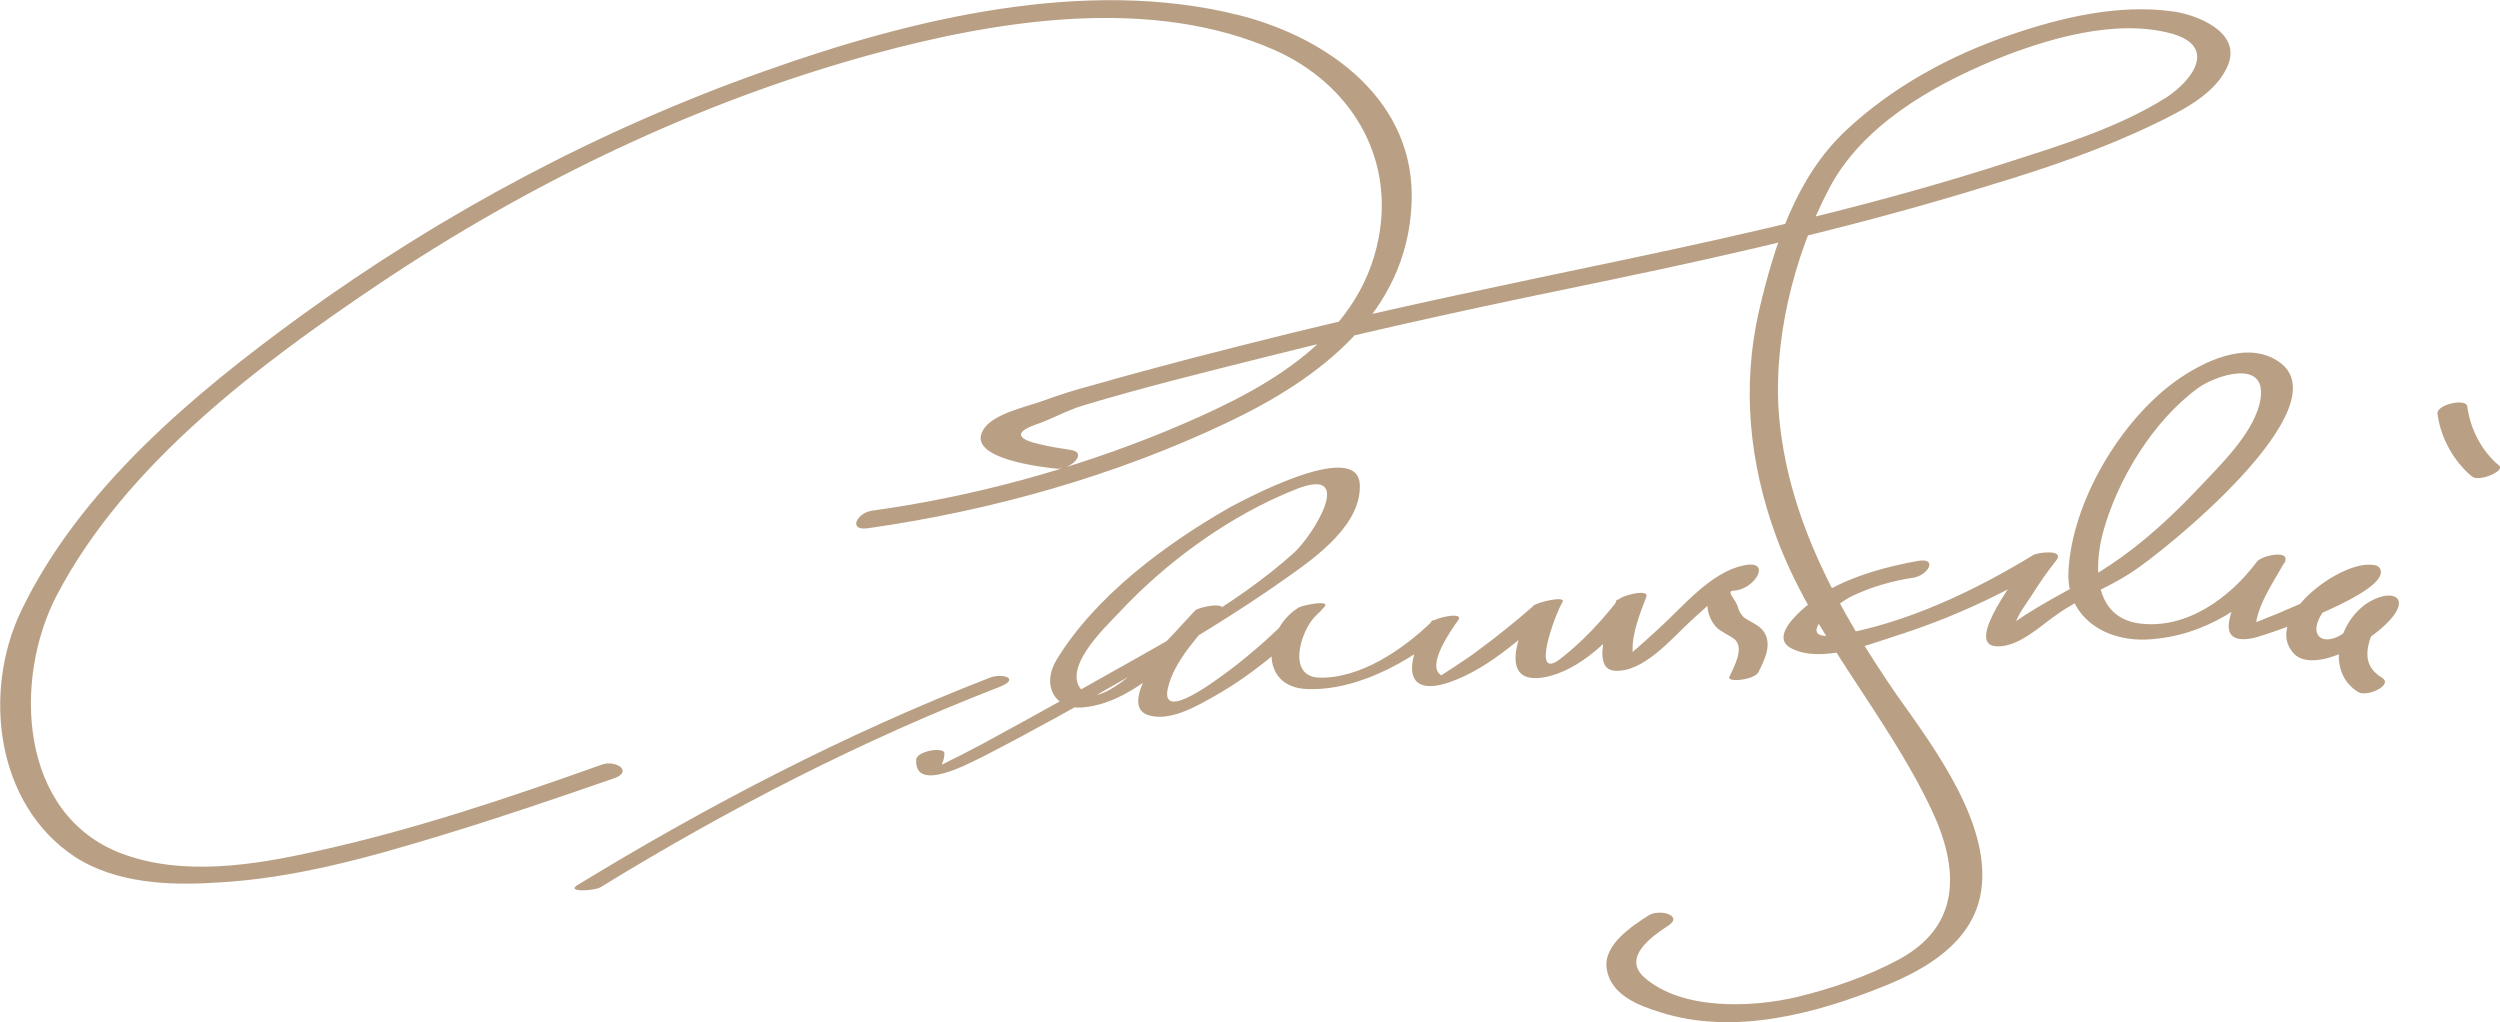
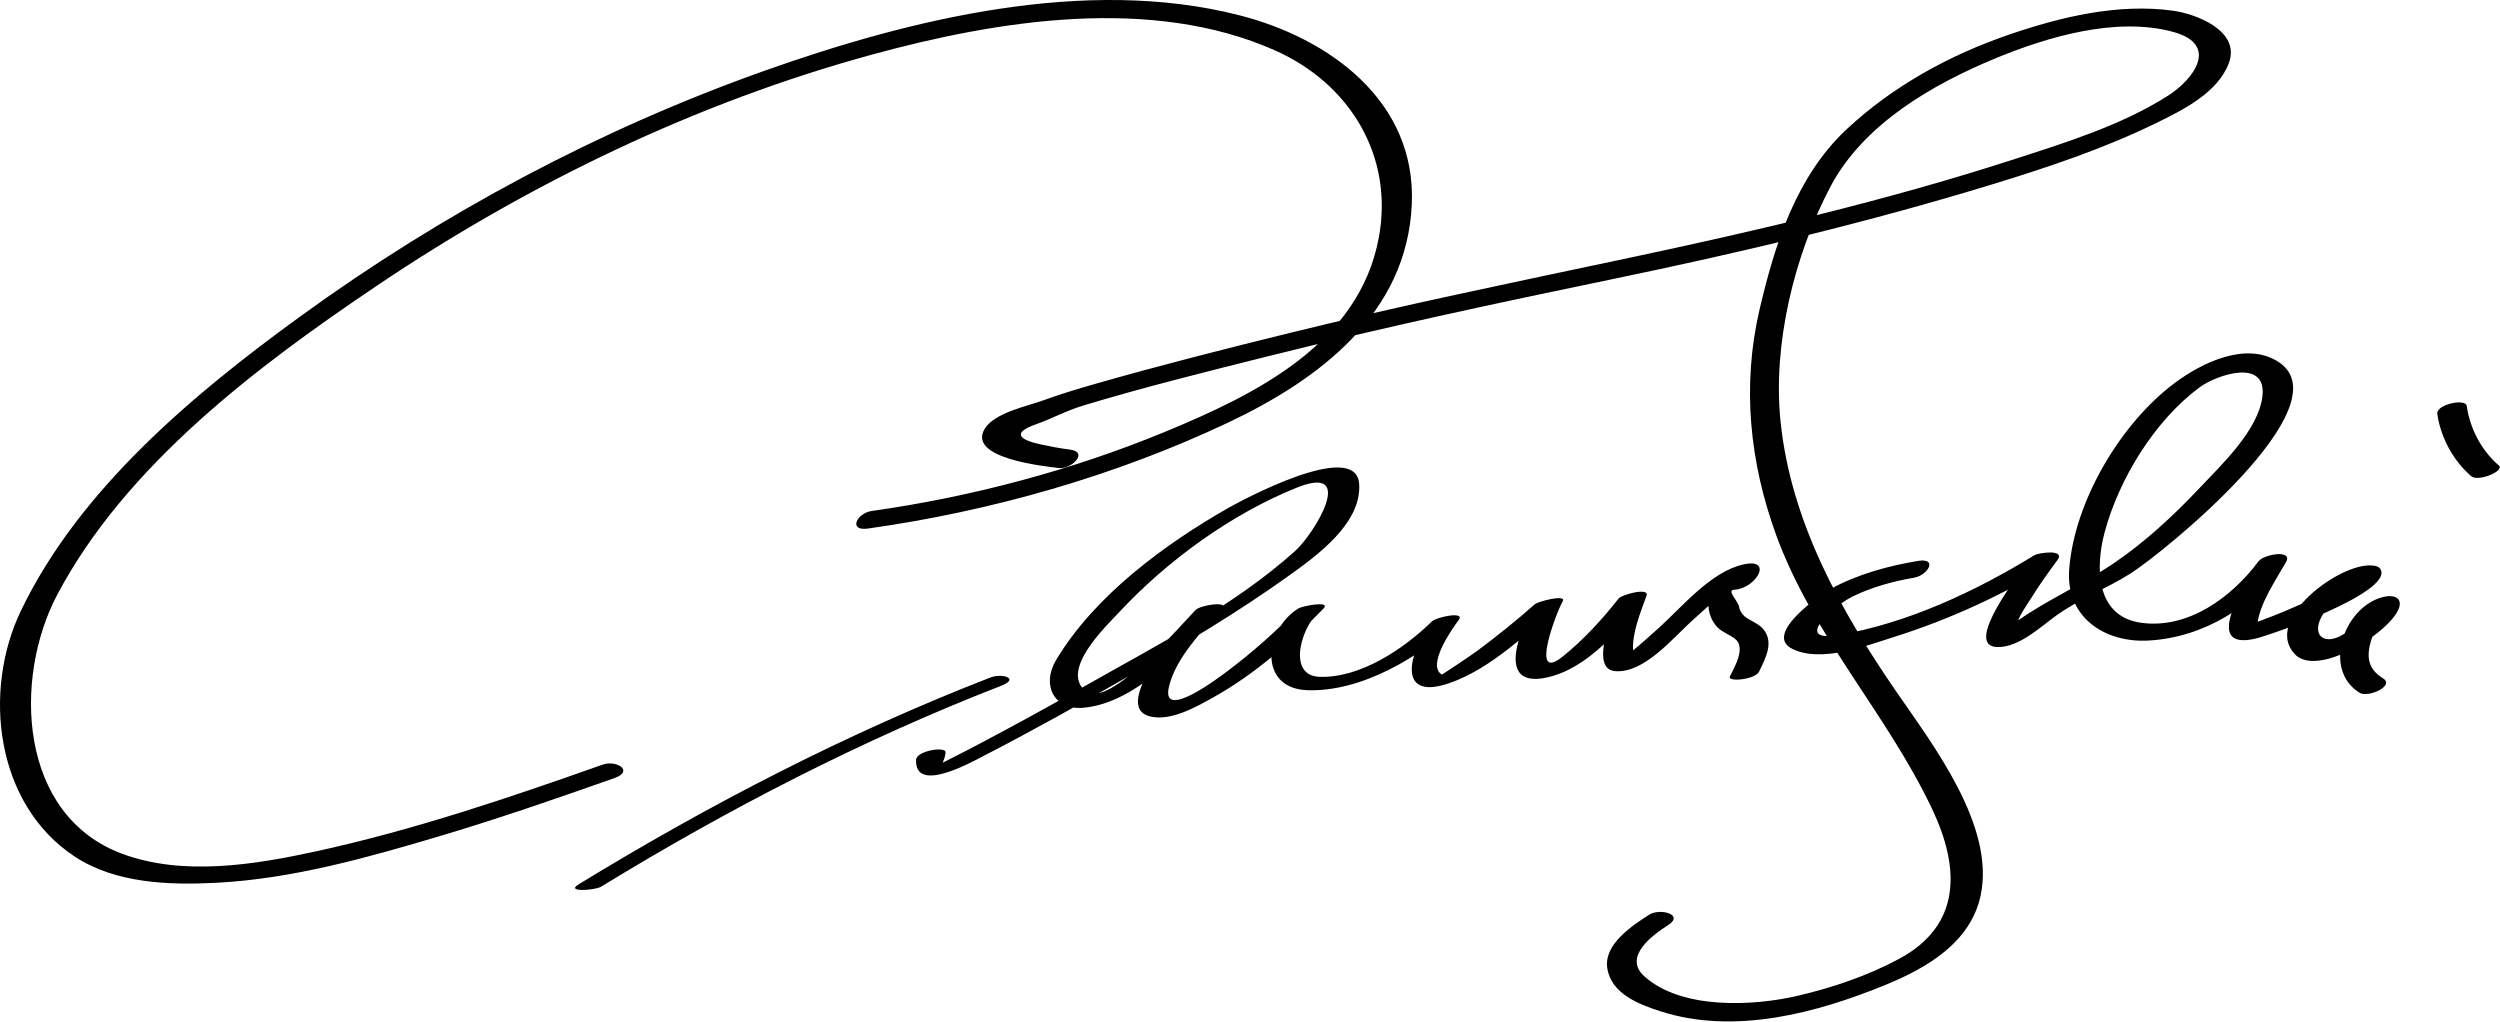
- <svg xmlns="http://www.w3.org/2000/svg" version="1.1" x="0px" y="0px" viewBox="0 0 328 134" style="enable-background:new 0 0 328 134;" xml:space="preserve">
-   <style type="text/css">
- 	.st0{fill:#B9A084;}
- </style>
-   <path class="st0" d="M319.8,54.3c0.4,3.1,2.1,6.2,4.5,8.2c0.9,0.8,4.4-0.7,3.6-1.4c-2.3-1.9-3.8-4.8-4.2-7.8  C323.5,52.2,319.6,53.1,319.8,54.3L319.8,54.3z M251.6,73.6c-3.9,0.7-8,1.8-11.5,3.7c-1.3,0.7-8.9,5.9-5,7.8  c3.8,1.9,9.7-0.4,13.4-1.6c7.3-2.3,14.3-5.5,20.8-9.5c-1-0.2-2-0.4-3-0.7c-1,1.4-8.9,11.4-4.3,11.5c2.9,0.1,5.7-2.7,7.9-4.2  c3.1-2.2,6.5-3.4,9.6-5.4c4.3-2.7,28.2-22,19.4-27.8c-4.2-2.8-10,0.1-13.6,2.7c-7.2,5.3-13.3,15.6-13.9,24.5  c-0.5,6.2,4.6,9.6,10.4,9.3c7.3-0.4,13.8-4.5,18.1-10.3c-1.2,0-2.4-0.1-3.6-0.1c-1.5,2.7-7.6,11.7-0.6,10.2c2.1-0.5,17.9-6,16.6-9  c-0.2-0.5-0.7-0.6-1.2-0.6c-4.3-0.4-14.4,7.2-10.1,11.7c3.5,3.5,15.6-5,13.5-7.3c-0.5-0.5-1.5-0.4-2.1-0.2c-5.1,1.4-7.9,9.5-3,12.5  c1.1,0.7,4.7-0.9,3.1-1.9c-2-1.2-2.2-2.9-1.6-4.9c0.3-0.9,0.9-1.8,1.4-2.6c0.2-0.3,1.8-1.4,0.6-1.1c-0.7-0.1-1.4-0.2-2.1-0.2  c0.1,0.1-2.9,2.7-3.2,2.9c-2.8,2-4.9,0.4-2.9-2.6c1.2-1.7,3.3-3.1,5.2-4c-0.5-0.2-1.1-0.5-1.6-0.7c-0.4,0.3-0.8,0.6-1.2,0.8  c-0.9,0.6-1.9,1.1-2.9,1.6c-1.6,0.8-3.3,1.5-4.9,2.2c-0.9,0.4-1.8,0.7-2.7,1.1c-2.4,0.9-0.6,0.3-0.6,0.3c0.4-2.7,2.4-5.5,3.7-7.9  c1-1.7-2.9-1-3.6-0.1c-3.5,4.7-9.2,8.9-15.4,8.1c-6-0.8-6-7.3-4.8-11.9c1.9-7,6.6-14.7,12.5-19c2.2-1.6,8.9-3.9,8.2,1.3  c-0.6,4.4-5.4,8.9-8.2,11.9c-3.5,3.7-7.3,7.2-11.5,10c-4,2.7-8.4,4.6-12.4,7.4c-0.5,0.4-1,0.7-1.6,1c0.9,0.6,1.4,0.5,1.4-0.4  c0.4-1.4,1.4-2.7,2.2-3.9c1-1.6,2.1-3.2,3.3-4.7c1.1-1.5-2.5-1-3-0.7c-7.7,4.7-16.7,9-25.7,10.5c-6.1,1-0.6-3.9,1.9-5.1s5.3-2,8-2.4  C253,75.5,254.3,73.1,251.6,73.6L251.6,73.6L251.6,73.6z M140.3,59c-1.3-0.2-2.6-0.4-3.8-0.7c-2.8-0.6-3.7-1.5-0.6-2.6  c2.1-0.7,3.9-1.8,6.2-2.5c8-2.4,16.1-4.4,24.1-6.4c15-3.8,30.1-7,45.2-10.1c16.8-3.5,33.6-7.4,50-12.5c7.3-2.2,14.6-4.7,21.4-8  c3.5-1.7,8.2-4,9.6-7.9c1.5-4.2-4.3-6.4-7.3-6.8c-7.2-1-14.7,0.8-21.4,3.1c-7.9,2.7-15.4,6.8-21.5,12.5c-6.6,6.2-9.4,15.1-11.4,23.6  c-2.3,10-1.3,20,2.2,29.6c4.8,13.1,14.5,23.4,20.4,35.9c3.7,7.8,3.9,15.3-4.3,19.7c-4.1,2.2-8.8,3.8-13.3,4.9  c-5.9,1.4-15.2,1.8-20.1-2.6c-2.9-2.6,1.1-5.4,3.1-6.7c2.2-1.4-1.1-2.3-2.5-1.4c-2.2,1.4-6,3.9-5.5,7c0.5,3.4,4.1,4.8,7,5.7  c9.7,3.1,20.5,0.2,29.6-3.5c5.4-2.2,11.1-5.6,12.4-11.7c1.9-9.1-6.2-19.7-11-26.5c-7.4-10.8-13.9-22.4-15.3-35.6  c-1.1-10.2,1.8-21.9,6.5-30.8c4.3-8.2,13.4-13.4,21.6-16.8c6.9-2.8,15.9-5.5,23.3-3.5c6.1,1.7,2.7,6.2-0.7,8.4  c-6.2,3.9-13.6,6.2-20.5,8.4c-16.6,5.4-33.6,9.3-50.7,12.9c-14.7,3.1-29.4,6.1-44,9.7c-8.5,2.1-17.1,4.3-25.5,6.7  c-2.3,0.6-4.5,1.3-6.7,2.1s-6.6,1.7-7.8,3.8c-2.3,3.8,7.8,4.9,9.7,5.1C140.5,61.6,142.9,59.3,140.3,59L140.3,59L140.3,59z   M120.2,99.7c-0.2,4.4,7,0.4,8.7-0.4c6.6-3.4,13.1-7,19.5-10.7c7.1-4.1,14.1-8.3,20.7-13c3.7-2.6,9.6-6.9,9.3-12.1  c-0.4-6-15.8,2.4-17.1,3.1c-8.4,4.8-17.6,11.6-22.7,20c-2,3.3-0.2,6.6,3.6,6.2c7.2-0.7,13.6-8.3,18.2-13c-1.2,0.1-2.4,0.1-3.5,0.2  c-1.6,1.7-11.3,12.6-6,13.9c2.8,0.7,6.2-1.3,8.5-2.6c5.3-3,10.1-7.2,14.3-11.6c1.1-1.1-2.8-0.3-3.3,0c-4.6,2.8-5.3,10.5,1.1,10.7  c7.1,0.3,15-4.4,19.9-9.2c-1.2,0.1-2.4,0.1-3.5,0.2c-3.1,4-4.7,10.5,2.3,8.1c5.5-1.9,10.4-6.7,14.7-10.5c-1.2,0.1-2.4,0.3-3.7,0.4  c-1.8,3.2-5,10.8,1.7,9.4c5.4-1.2,9.7-6.4,12.9-10.5c-1.2,0.1-2.4,0.3-3.7,0.4c-0.6,1.7-3.7,9-0.3,9.3c3.8,0.3,7.6-4.3,10-6.5  c2.1-1.9,4.1-3.8,6.4-5.5c1.1-0.8-2.5,0.2-3.2,0.8c-1.5,1.5-1.2,4,0.2,5.5c0.6,0.6,1.6,1,2.3,1.5c1.5,1.2-0.1,3.8-0.6,5  c-0.4,0.8,3.3,0.4,3.8-0.6c0.9-1.8,2-4,0.4-5.7c-0.6-0.6-1.6-1-2.3-1.5c-0.4-0.4-0.7-0.9-0.8-1.4c-0.2-0.8-1.6-2.1-0.6-2.1  c2.9-0.1,5.2-4.2,1.3-3.3c-4.3,0.9-8,5.5-11.1,8.3c-1.2,1.1-2.4,2.2-3.6,3.2c-2.4,2,0.3,0.7,0.2-0.3c-0.1-2.3,1-5,1.8-7.1  c0.4-1.1-3.2-0.2-3.7,0.4c-2.2,2.8-4.6,5.4-7.4,7.6c-4.3,3.5-0.8-5.9,0.1-7.3c0.5-0.9-3.2,0-3.7,0.4c-2.4,2.1-5,4.2-7.6,6.1  c-1,0.8-4.6,3.1-4.6,3.1c-2.1-1.2,1.4-6.1,2.2-7.2c0.9-1.2-2.9-0.4-3.5,0.2c-3.7,3.6-9.4,7.5-14.8,7.3c-4.5-0.2-2.1-7.2,0.3-8.7  c-1.1,0-2.2,0-3.3,0c-2.8,2.9-5.7,5.5-8.9,7.9c-1.4,1-8.8,6.7-7.9,2.3c0.8-3.8,4.5-7.5,7-10.4c0.9-1-2.9-0.5-3.5,0.2  c-1.8,1.9-11.4,13.1-14.4,10.7c-3.5-2.8,2.7-8.6,4.4-10.4c6.3-6.8,14.7-12.9,23.3-16.3c8-3.2,2.3,6-0.2,8.3  c-8,7.2-18.4,12.5-27.7,17.8c-4.4,2.5-8.8,4.9-13.2,7.3c-1.4,0.7-2.8,1.5-4.3,2.2c-1.8,0.9-0.7,0.6-0.7-0.9  C124.1,97.9,120.2,98.5,120.2,99.7L120.2,99.7L120.2,99.7z M129.9,88.9c-18.8,7.3-36.9,16.7-54.1,27.2c-1.7,1,2.2,0.8,3,0.3  c16.6-10.2,34.3-19.3,52.4-26.3C133.9,89,131.5,88.3,129.9,88.9L129.9,88.9z M113.9,69.3c16.2-2.3,32.5-6.9,47.2-13.9  c12-5.7,23.5-14.3,24.1-28.7C185.8,13.3,174.4,5,162.6,2c-20.2-5.1-43.1,0.5-62.2,7.3C78.6,17,58,28,39.4,41.5  c-14,10.2-28.9,22.6-36.6,38.6c-5.1,10.6-3.4,25.4,7,32.3c5.4,3.5,12.4,3.8,18.5,3.4c10.1-0.5,20.1-3.3,29.6-6.2  c7.6-2.3,15.2-4.9,22.7-7.5c2.5-0.9,0.2-2.4-1.6-1.8c-12.3,4.4-24.8,8.6-37.6,11.4c-8,1.8-17.4,3.3-25.4,0.3  C2.4,106.9,1.7,89,7.5,78c9-17.1,26.4-30.1,42-40.6c19.8-13.3,41.9-24,65-30.3c16.5-4.5,36.6-7.7,52.8-0.5  c9.8,4.4,15.6,13.8,13.6,24.5c-2.6,14-16.2,20.6-28,25.5c-12.2,5-25.4,8.6-38.5,10.4C112.4,67.3,111.2,69.7,113.9,69.3L113.9,69.3z" />
+ <svg xmlns="http://www.w3.org/2000/svg" version="1.1" width="328" height="134">
+   <path d="m 319.772,54.293 c 0.437,3.097 2.096,6.158 4.458,8.187 0.902,0.775 4.441,-0.7 3.615,-1.41 -2.268,-1.948 -3.791,-4.842 -4.21,-7.812 -0.145,-1.034 -4.034,-0.181 -3.863,1.035 l 0,0 z m -68.145,19.301 c -3.908,0.652 -7.978,1.766 -11.462,3.685 -1.319,0.727 -8.872,5.937 -5.024,7.846 3.828,1.9 9.722,-0.412 13.405,-1.572 7.259,-2.285 14.296,-5.536 20.781,-9.51 -1.003,-0.219 -2.006,-0.438 -3.009,-0.655 -1.019,1.367 -8.907,11.358 -4.299,11.504 2.89,0.092 5.748,-2.712 7.906,-4.234 3.062,-2.161 6.463,-3.435 9.59,-5.411 4.263,-2.693 28.168,-22.045 19.438,-27.751 -4.228,-2.763 -10.029,0.086 -13.555,2.695 -7.176,5.31 -13.267,15.623 -13.923,24.543 -0.458,6.235 4.643,9.617 10.385,9.308 7.308,-0.395 13.767,-4.518 18.063,-10.291 -1.202,-0.037 -2.403,-0.074 -3.605,-0.111 -1.548,2.726 -7.586,11.696 -0.56,10.184 2.116,-0.456 17.886,-6.007 16.624,-9.03 -0.204,-0.488 -0.716,-0.564 -1.188,-0.604 -4.281,-0.36 -14.407,7.229 -10.07,11.677 3.463,3.549 15.567,-4.984 13.496,-7.282 -0.47,-0.521 -1.473,-0.392 -2.06,-0.232 -5.12,1.383 -7.865,9.534 -2.974,12.544 1.105,0.68 4.667,-0.915 3.066,-1.9 -2.005,-1.233 -2.194,-2.86 -1.575,-4.944 0.279,-0.939 0.885,-1.798 1.431,-2.6 0.229,-0.335 1.758,-1.423 0.586,-1.106 -0.687,-0.078 -1.372,-0.155 -2.059,-0.232 0.075,0.084 -2.934,2.66 -3.21,2.86 -2.816,2.036 -4.913,0.351 -2.903,-2.619 1.18,-1.743 3.338,-3.098 5.219,-3.968 -0.534,-0.244 -1.067,-0.489 -1.602,-0.734 -0.381,0.317 -0.786,0.601 -1.217,0.848 -0.919,0.582 -1.91,1.074 -2.88,1.562 -1.605,0.808 -3.257,1.523 -4.911,2.222 -0.896,0.378 -1.804,0.72 -2.715,1.057 -2.396,0.887 -0.626,0.299 -0.632,0.333 0.436,-2.726 2.386,-5.538 3.737,-7.921 0.972,-1.711 -2.916,-1.038 -3.605,-0.111 -3.496,4.696 -9.23,8.935 -15.42,8.062 -6.01,-0.848 -5.986,-7.334 -4.763,-11.886 1.883,-7.011 6.574,-14.651 12.46,-19.007 2.203,-1.63 8.912,-3.922 8.226,1.277 -0.581,4.401 -5.382,8.914 -8.224,11.927 -3.467,3.676 -7.289,7.218 -11.493,10.036 -3.981,2.671 -8.421,4.604 -12.421,7.408 -0.509,0.355 -1.026,0.697 -1.554,1.024 0.897,0.607 1.357,0.488 1.379,-0.357 0.394,-1.374 1.402,-2.722 2.153,-3.92 1.012,-1.614 2.124,-3.175 3.262,-4.703 1.129,-1.515 -2.46,-0.991 -3.009,-0.655 -7.721,4.731 -16.714,8.961 -25.716,10.461 -6.116,1.019 -0.594,-3.854 1.91,-5.073 2.472,-1.203 5.293,-1.986 8.006,-2.439 1.862,-0.319 3.178,-2.65 0.515,-2.205 l 0,0 z M 140.341,58.979 c -1.294,-0.16 -2.571,-0.406 -3.844,-0.683 -2.826,-0.613 -3.734,-1.517 -0.563,-2.633 2.066,-0.727 3.888,-1.763 6.25,-2.476 7.967,-2.404 16.064,-4.411 24.135,-6.433 14.99,-3.756 30.052,-6.99 45.179,-10.12 16.802,-3.477 33.555,-7.444 49.965,-12.47 7.268,-2.226 14.563,-4.665 21.404,-8.007 3.5,-1.71 8.164,-4.007 9.578,-7.937 1.513,-4.203 -4.34,-6.396 -7.334,-6.813 -7.164,-0.998 -14.667,0.793 -21.412,3.097 -7.878,2.69 -15.376,6.789 -21.467,12.502 -6.567,6.16 -9.386,15.064 -11.38,23.611 -2.329,9.983 -1.302,20.033 2.19,29.604 4.795,13.143 14.518,23.398 20.447,35.905 3.675,7.752 3.877,15.259 -4.32,19.672 -4.13,2.223 -8.802,3.802 -13.346,4.857 -5.883,1.366 -15.208,1.813 -20.082,-2.557 -2.864,-2.568 1.101,-5.434 3.108,-6.718 2.209,-1.414 -1.094,-2.255 -2.461,-1.381 -2.175,1.393 -5.975,3.866 -5.517,6.999 0.493,3.37 4.128,4.764 6.979,5.683 9.719,3.131 20.519,0.234 29.596,-3.493 5.435,-2.231 11.127,-5.57 12.421,-11.74 1.906,-9.088 -6.243,-19.691 -10.965,-26.55 -7.401,-10.751 -13.918,-22.372 -15.291,-35.562 -1.058,-10.164 1.804,-21.87 6.544,-30.849 4.33,-8.202 13.365,-13.402 21.628,-16.823 6.873,-2.845 15.878,-5.499 23.315,-3.485 6.121,1.657 2.747,6.21 -0.666,8.382 -6.183,3.934 -13.619,6.212 -20.534,8.446 -16.578,5.354 -33.635,9.325 -50.667,12.934 -14.713,3.117 -29.401,6.14 -44.012,9.74 -8.533,2.102 -17.059,4.262 -25.508,6.679 -2.253,0.644 -4.5,1.317 -6.701,2.122 -2.222,0.812 -6.553,1.658 -7.829,3.802 -2.29,3.847 7.816,4.884 9.716,5.119 1.647,0.205 4.05,-2.102 1.444,-2.424 l 0,0 z M 120.189,99.71 c -0.154,4.388 6.969,0.442 8.678,-0.438 6.584,-3.389 13.054,-7.011 19.47,-10.707 7.058,-4.067 14.089,-8.255 20.716,-13 3.688,-2.639 9.632,-6.907 9.268,-12.085 -0.421,-5.985 -15.773,2.372 -17.087,3.118 -8.4,4.771 -17.648,11.567 -22.686,20.018 -1.951,3.271 -0.235,6.615 3.646,6.239 7.23,-0.701 13.552,-8.26 18.189,-13.007 -1.175,0.063 -2.351,0.125 -3.525,0.188 -1.582,1.736 -11.289,12.582 -6.001,13.95 2.75,0.711 6.228,-1.315 8.479,-2.577 5.324,-2.986 10.084,-7.183 14.298,-11.561 1.066,-1.107 -2.793,-0.323 -3.262,-0.035 -4.556,2.801 -5.313,10.482 1.096,10.737 7.133,0.284 15.021,-4.407 19.916,-9.202 -1.175,0.063 -2.351,0.125 -3.525,0.188 -3.071,4.033 -4.727,10.546 2.348,8.074 5.478,-1.914 10.399,-6.724 14.678,-10.512 -1.225,0.136 -2.45,0.271 -3.676,0.407 -1.827,3.17 -4.98,10.85 1.729,9.384 5.411,-1.183 9.682,-6.397 12.946,-10.541 -1.225,0.136 -2.45,0.271 -3.676,0.407 -0.613,1.727 -3.709,9.006 -0.32,9.298 3.789,0.326 7.583,-4.329 10.032,-6.541 2.088,-1.885 4.149,-3.813 6.387,-5.521 1.064,-0.813 -2.543,0.174 -3.171,0.813 -1.463,1.49 -1.21,4.009 0.165,5.468 0.609,0.646 1.59,0.979 2.3,1.513 1.533,1.15 -0.059,3.774 -0.643,4.971 -0.369,0.757 3.315,0.419 3.826,-0.627 0.896,-1.835 2.049,-3.98 0.442,-5.715 -0.595,-0.642 -1.603,-0.979 -2.301,-1.513 -0.433,-0.387 -0.699,-0.861 -0.798,-1.422 -0.247,-0.773 -1.589,-2.057 -0.598,-2.106 2.871,-0.146 5.165,-4.165 1.291,-3.337 -4.321,0.923 -8.027,5.497 -11.146,8.312 -1.194,1.079 -2.395,2.151 -3.638,3.175 -2.418,1.992 0.276,0.746 0.223,-0.275 -0.122,-2.29 1.014,-4.982 1.773,-7.118 0.383,-1.077 -3.235,-0.152 -3.676,0.407 -2.187,2.775 -4.618,5.432 -7.38,7.642 -4.321,3.458 -0.775,-5.856 0.056,-7.299 0.539,-0.935 -3.217,0.001 -3.676,0.407 -2.426,2.147 -4.954,4.18 -7.554,6.111 -1.042,0.773 -4.612,3.114 -4.621,3.109 -2.071,-1.186 1.388,-6.092 2.2,-7.158 0.919,-1.206 -2.931,-0.396 -3.525,0.188 -3.66,3.586 -9.42,7.472 -14.77,7.259 -4.472,-0.178 -2.132,-7.24 0.281,-8.724 -1.088,-0.012 -2.175,-0.023 -3.262,-0.035 -2.763,2.87 -5.718,5.481 -8.895,7.889 -1.377,1.043 -8.822,6.661 -7.865,2.276 0.836,-3.826 4.456,-7.52 7.035,-10.353 0.925,-1.015 -2.86,-0.493 -3.525,0.188 -1.812,1.854 -11.384,13.051 -14.384,10.675 -3.485,-2.76 2.669,-8.576 4.389,-10.42 6.309,-6.763 14.689,-12.854 23.274,-16.31 7.968,-3.208 2.306,6.043 -0.213,8.309 -8.03,7.223 -18.361,12.481 -27.688,17.777 -4.38,2.487 -8.799,4.909 -13.25,7.267 -1.412,0.748 -2.83,1.484 -4.258,2.201 -1.773,0.889 -0.727,0.592 -0.676,-0.86 0.031,-0.757 -3.816,-0.205 -3.86,1.034 l 0,0 z m 9.735,-10.815 c -18.766,7.289 -36.905,16.664 -54.053,27.161 -1.696,1.038 2.218,0.753 3.001,0.273 16.626,-10.178 34.252,-19.272 52.447,-26.339 2.552,-0.992 0.155,-1.697 -1.395,-1.095 l 0,0 z m -16.045,-19.55 c 16.17,-2.275 32.48,-6.916 47.234,-13.894 11.991,-5.67 23.51,-14.318 24.117,-28.706 C 185.798,13.278 174.438,5.02 162.576,1.995 142.426,-3.145 119.433,2.499 100.343,9.27 78.611,16.978 58.007,27.995 39.359,41.542 25.359,51.711 10.416,64.188 2.76,80.098 c -5.095,10.589 -3.354,25.438 7.046,32.285 5.351,3.522 12.356,3.756 18.525,3.442 10.058,-0.512 20.053,-3.35 29.646,-6.212 7.634,-2.279 15.169,-4.888 22.679,-7.544 2.539,-0.898 0.235,-2.393 -1.57,-1.754 -12.343,4.366 -24.804,8.588 -37.612,11.38 C 33.386,113.458 24,114.986 16.006,112.008 2.412,106.944 1.711,89.004 7.51,78.029 16.526,60.968 33.899,47.946 49.54,37.422 69.365,24.081 91.423,13.426 114.506,7.136 c 16.503,-4.498 36.551,-7.718 52.761,-0.531 9.812,4.351 15.606,13.826 13.642,24.523 -2.565,13.964 -16.175,20.616 -28.044,25.522 -12.177,5.034 -25.439,8.552 -38.502,10.39 -1.924,0.271 -3.147,2.679 -0.484,2.305 l 0,0 z" />
</svg>
